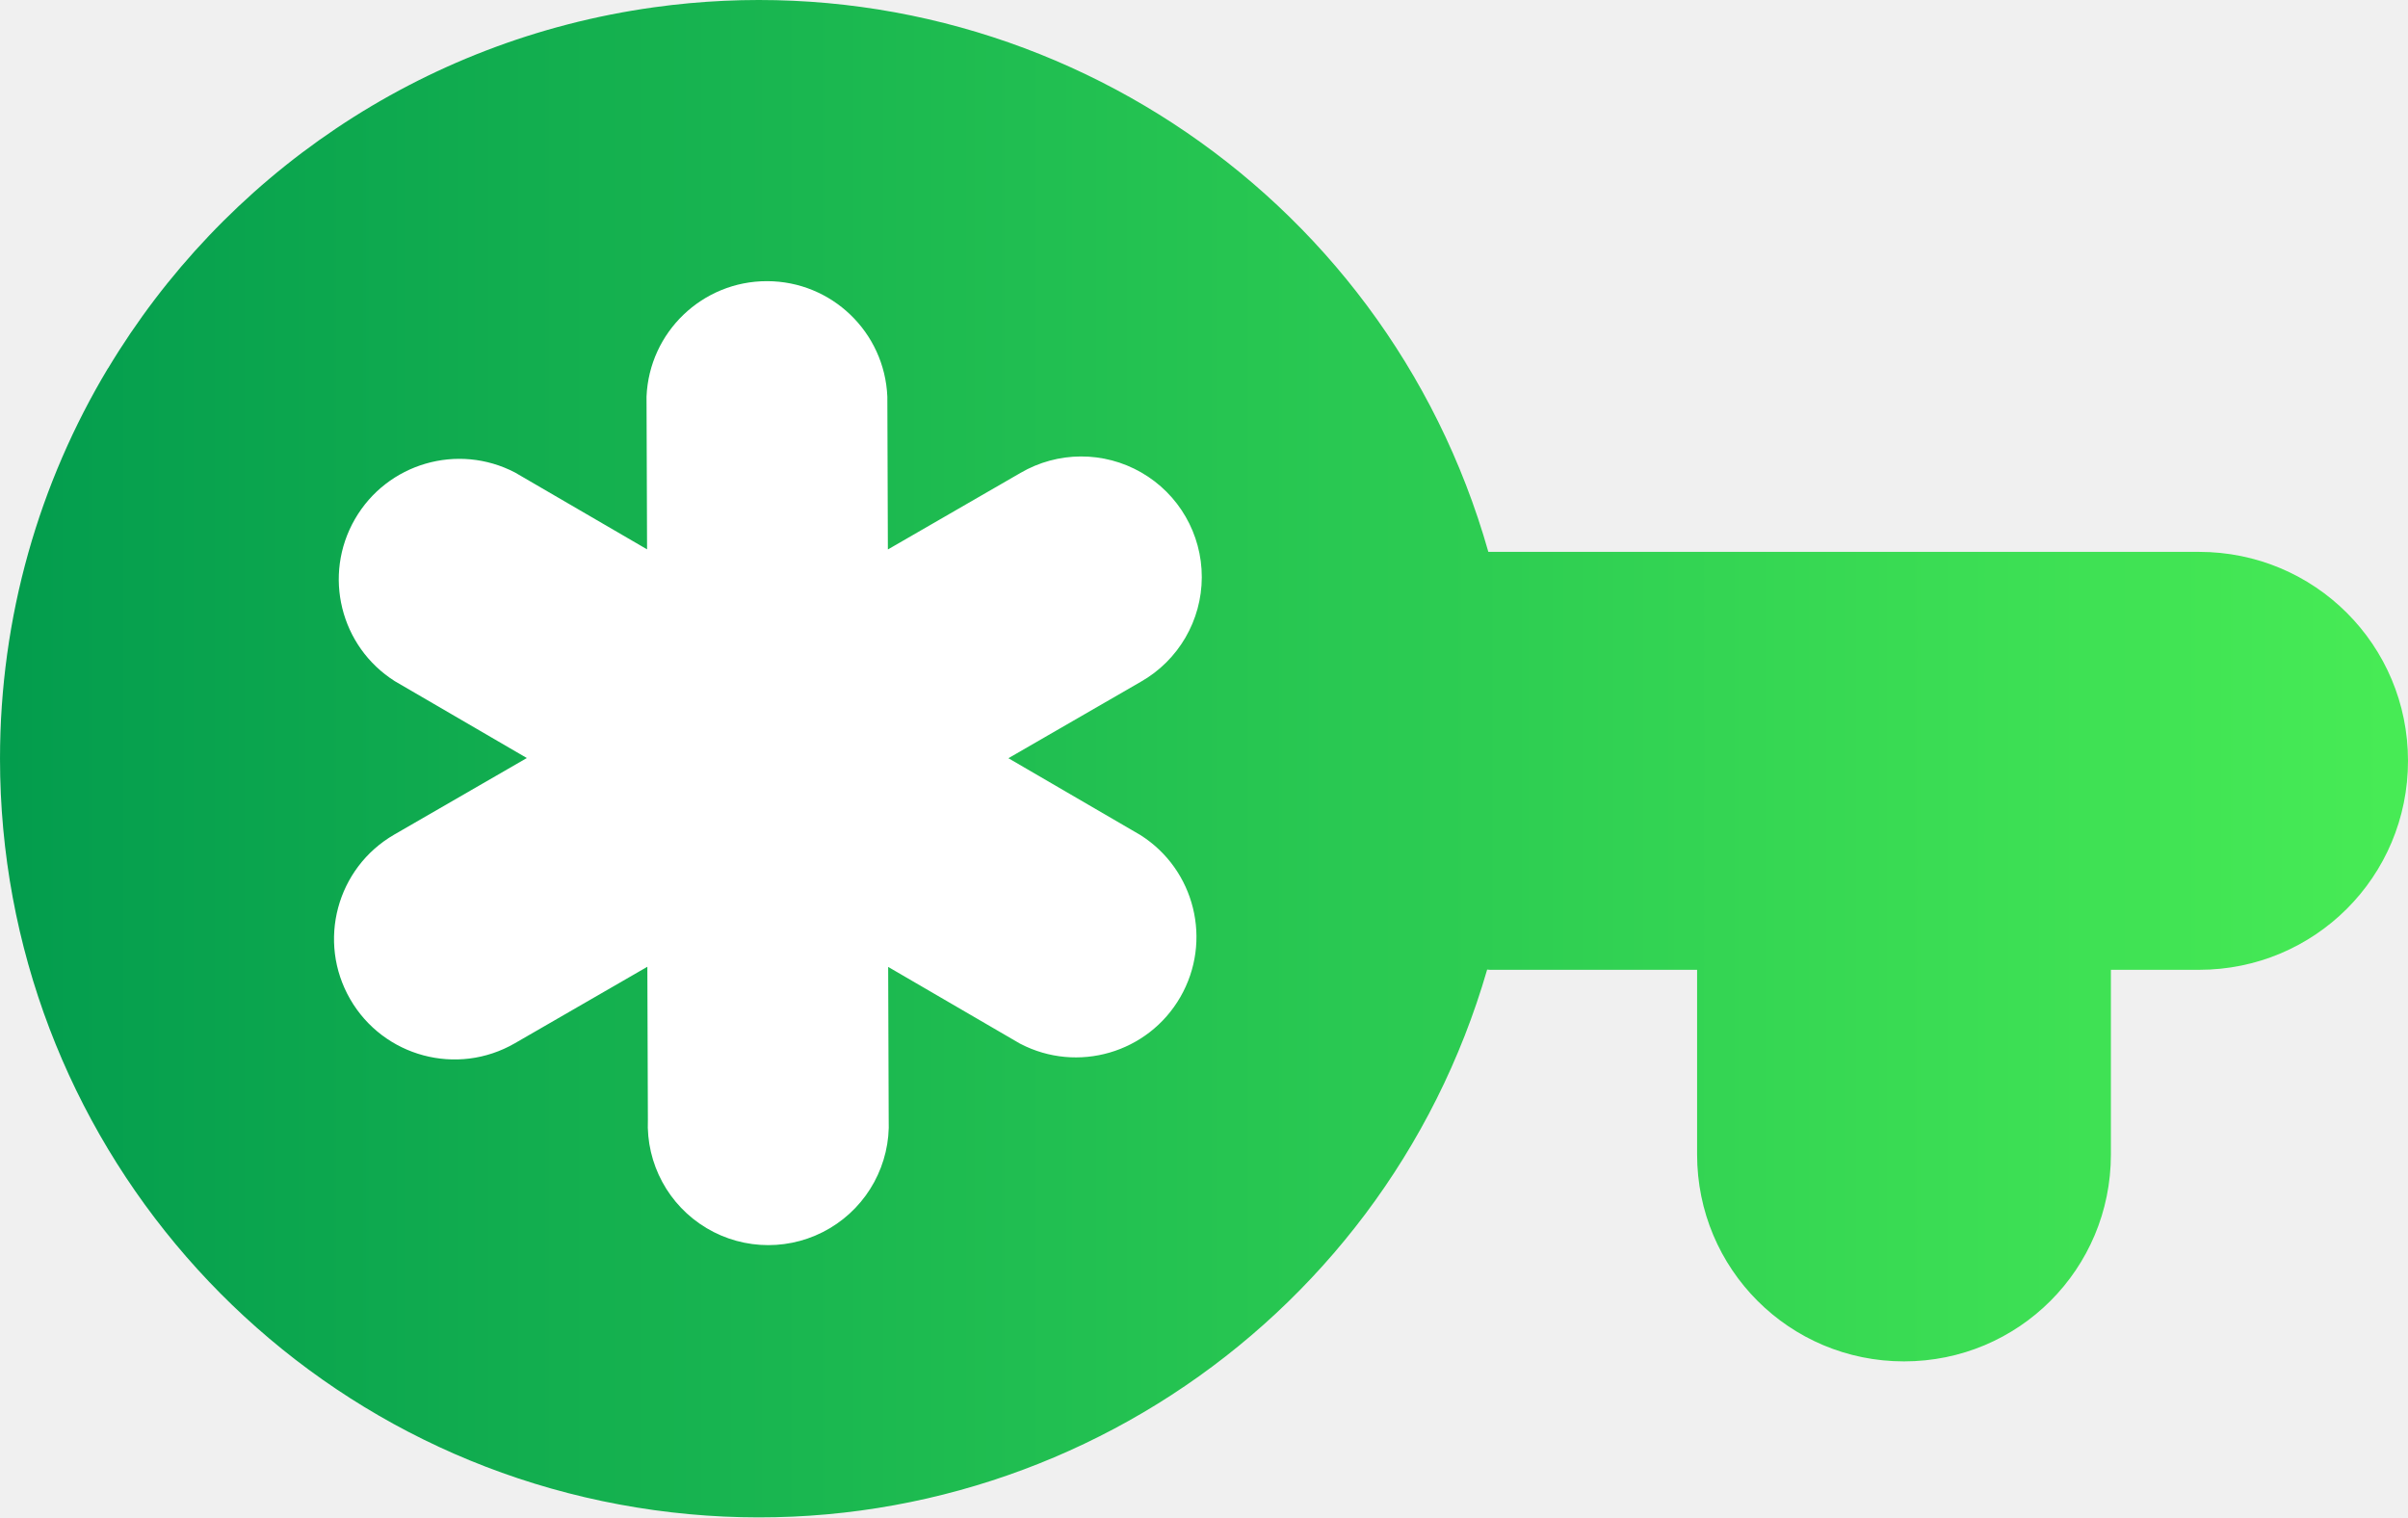
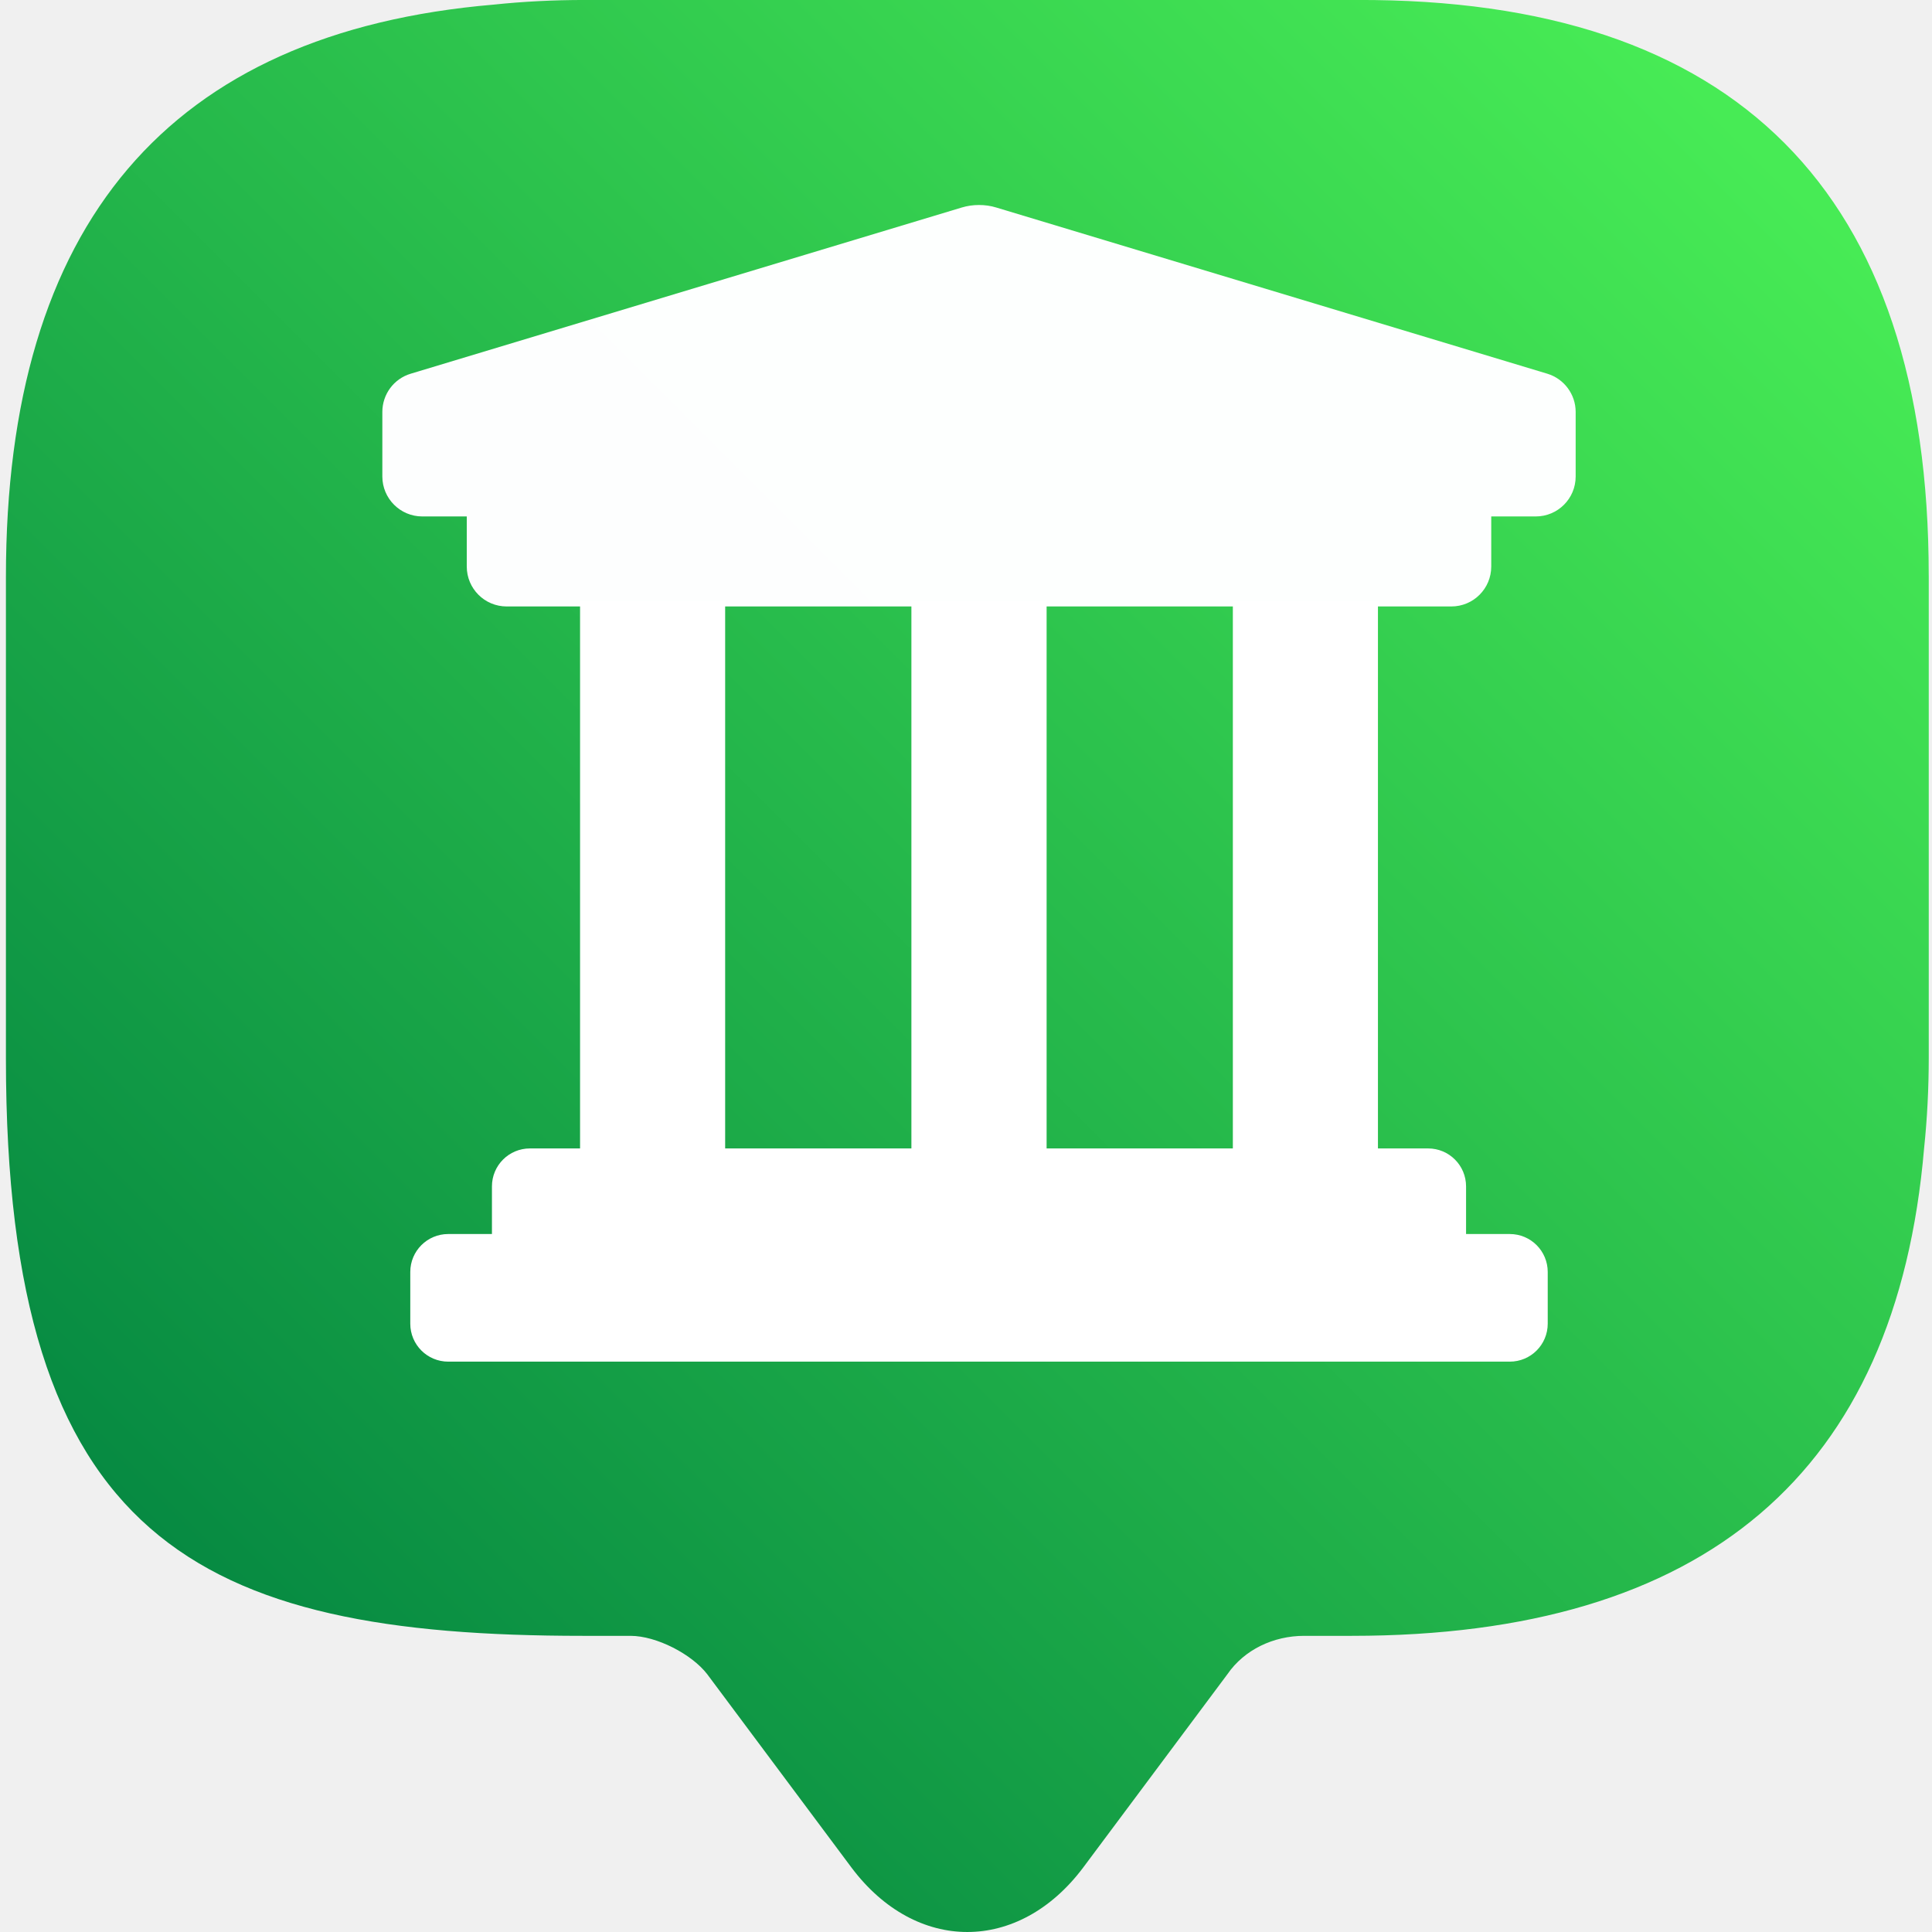
- <svg xmlns="http://www.w3.org/2000/svg" xmlns:xlink="http://www.w3.org/1999/xlink" width="374.758" height="236.153" viewBox="0 0 99.155 62.482" version="1.1" id="svg5" xml:space="preserve">
+ <svg xmlns="http://www.w3.org/2000/svg" xmlns:xlink="http://www.w3.org/1999/xlink" width="250" height="250" viewBox="0 0 66.146 66.146" version="1.1" id="svg5" xml:space="preserve">
  <defs id="defs2">
-     <linearGradient id="linearGradient12346">
-       <stop style="stop-color:#00994d;stop-opacity:1;" offset="0" id="stop12342" />
-       <stop style="stop-color:#47eb55;stop-opacity:1;" offset="1" id="stop12344" />
+     <linearGradient id="linearGradient997">
+       <stop style="stop-color:#008040;stop-opacity:1;" offset="0" id="stop993" />
+       <stop style="stop-color:#47eb55;stop-opacity:1;" offset="1" id="stop995" />
    </linearGradient>
    <style id="style6568">.cls-1{fill:none;}.cls-2{clip-path:url(#clip-path);}</style>
    <style id="style6568-5">.cls-1{fill:none;}.cls-2{clip-path:url(#clip-path);}</style>
    <style id="style6568-9">.cls-1{fill:none;}.cls-2{clip-path:url(#clip-path);}</style>
    <style id="style22571">.cls-1{fill:#84d0f7;}.cls-2{fill:#aa392d;}.cls-3{fill:#7c211a;}.cls-4{fill:#e59973;}.cls-5{fill:#2d2d2d;}.cls-6{opacity:0.2;}.cls-7{opacity:0.3;}</style>
    <style id="style23309">
      .cls-1 {
        fill: none;
      }
    </style>
-     <linearGradient xlink:href="#linearGradient12346" id="linearGradient24150" x1="-494.602" y1="2726.049" x2="-494.602" y2="3120.009" gradientUnits="userSpaceOnUse" />
+     <linearGradient xlink:href="#linearGradient997" id="linearGradient13586" x1="306.24" y1="790.912" x2="349.25" y2="747.901" gradientUnits="userSpaceOnUse" gradientTransform="matrix(1.312615,0,0,1.312615,-158.1062,-240.7308)" />
  </defs>
  <g id="layer1" transform="translate(-239.7442,-735.5316)">
-     <g id="g24142" transform="matrix(0,-0.2606107,0.2606107,0,-475.0109,634.1995)">
-       <path id="path24138" style="fill:url(#linearGradient24150);fill-opacity:1;stroke-width:10.898" d="m -447.027,2759.688 c 30.176,18.122 51.901,49.229 57.05,86.259 8.239,59.249 -28.481,115.514 -86.045,131.832 l 8e-4,72.476 c -4e-4,0.164 0,0.318 0,0.48 l -4e-4,39.334 c -1.9e-4,18.293 -14.725,33.019 -33.017,33.019 -18.293,0 -33.02,-14.726 -33.02,-33.018 l -7e-4,-13.925 h -29.179 c -18.11,0 -32.69,-14.579 -32.69,-32.69 0,-18.11 14.58,-32.692 32.691,-32.692 h 29.179 l -7e-4,-32.383 c 0,-0.263 0,-0.525 0.037,-0.789 -57.194,-16.553 -93.614,-72.615 -85.405,-131.645 8.238,-59.248 58.911,-103.329 118.739,-103.329 22.436,0 43.584,6.198 61.69,17.071 z" />
-       <path d="m -553.739,2903.811 12.14,-20.862 -24.137,0.084 a 19.041,19.041 0 1 1 0.021,-38.049 l 24.137,-0.084 -12.091,-20.943 a 19.041,19.041 0 0 1 32.981,-19.041 l 12.092,20.942 12.143,-20.86 a 19.041,19.041 0 0 1 32.969,18.993 l -12.14,20.863 24.137,-0.084 a 19.041,19.041 0 0 1 -0.02,38.049 l -24.137,0.084 12.091,20.943 a 19.042,19.042 0 1 1 -32.981,19.042 l -12.091,-20.943 -12.143,20.861 a 19.041,19.041 0 0 1 -32.969,-18.993 z" id="path24140" style="fill:#ffffff;fill-opacity:1;stroke-width:19.041" />
+     <path d="m 305.779,755.234 v 16.497 c 0,1.051 -0.053,2.101 -0.158,3.1 -0.946,11.138 -7.513,16.707 -19.597,16.707 h -1.629 c -1.051,0 -2.049,0.473 -2.627,1.313 l -4.939,6.62 c -2.207,2.942 -5.727,2.942 -7.933,0 l -4.939,-6.62 c -0.525,-0.683 -1.734,-1.313 -2.627,-1.313 h -1.629 c -13.187,0 -19.754,-3.257 -19.754,-19.755 v -16.497 c 0,-12.084 5.569,-18.651 16.707,-19.597 0.998,-0.105 2.049,-0.158 3.1,-0.158 h 26.427 c 12.977,-0.053 19.597,6.567 19.597,19.702 z" fill="#292d32" id="path13568" style="fill:url(#linearGradient13586);fill-opacity:1;stroke-width:5.254" />
+     <g style="fill:#c2d3d6;fill-opacity:1" id="g13578" transform="matrix(0.04187664,0,0,0.04187664,254.3723,743.7828)">
+       <g id="g13576" style="fill:#c2d3d6;fill-opacity:1">
+         <g id="g13574" style="fill:#c2d3d6;fill-opacity:1" transform="translate(-15.40002,-34.74367)">
+           <path d="m 900.408,846.609 h -35.711 v -38.92 c 0,-17.183 -13.87,-31.053 -31.053,-31.053 H 792.653 V 329.053 H 674.028 V 776.636 H 521.765 V 329.053 H 411.215 V 776.636 H 258.95 V 329.053 H 140.326 V 776.636 H 99.335 c -17.183,0 -31.053,13.87 -31.053,31.053 v 38.92 H 32.571 c -17.183,0 -31.053,13.87 -31.053,31.053 v 42.233 c 0,17.183 13.87,31.053 31.053,31.053 h 867.838 c 17.183,0 31.053,-13.87 31.053,-31.053 v -42.233 c 0,-17.183 -13.87,-31.053 -31.053,-31.053 z" id="path13570" style="fill:#ffffff;fill-opacity:1;stroke-width:1.035" />
+           <path d="m 11.339,259.941 h 36.36 v 40.932 c 0,18.071 14.587,32.659 32.659,32.659 H 466.49 852.622 c 18.071,0 32.659,-14.587 32.659,-32.659 v -40.932 h 36.36 c 18.071,0 32.659,-14.587 32.659,-32.659 v -52.798 c 0,-14.37 -9.472,-27.107 -23.189,-31.243 L 480.64,7.381 c -4.571,-1.415 -9.361,-2.068 -14.151,-2.068 -4.789,0 -9.471,0.653 -14.152,2.068 L 1.868,143.241 C -11.958,147.377 -21.32,160.114 -21.32,174.484 V 227.282 c 0,17.962 14.587,32.659 32.659,32.659 z" id="path13572" style="fill:#ffffff;fill-opacity:0.99;stroke-width:1.089" />
+         </g>
+       </g>
    </g>
  </g>
  <style type="text/css" id="style1941">
	.st0{fill:none;stroke:#000000;stroke-width:2;stroke-linecap:round;stroke-linejoin:round;stroke-miterlimit:10;}
</style>
  <style type="text/css" id="style1941-0">
	.st0{fill:none;stroke:#000000;stroke-width:2;stroke-linecap:round;stroke-linejoin:round;stroke-miterlimit:10;}
</style>
  <style type="text/css" id="style1941-7">
	.st0{fill:none;stroke:#000000;stroke-width:2;stroke-linecap:round;stroke-linejoin:round;stroke-miterlimit:10;}
</style>
  <style type="text/css" id="style22485">
	.st0{fill:none;stroke:#6C3DB7;stroke-width:4;stroke-linecap:round;stroke-linejoin:round;stroke-miterlimit:10;}
	.st1{fill:none;stroke:#1F992A;stroke-width:4;stroke-linecap:round;stroke-linejoin:round;stroke-miterlimit:10;}
	.st2{fill:none;stroke:#6A83BA;stroke-width:4;stroke-linecap:round;stroke-linejoin:round;stroke-miterlimit:10;}
	.st3{fill:#8A8AFF;stroke:#8A8AFF;stroke-width:2;stroke-linecap:round;stroke-linejoin:round;stroke-miterlimit:10;}
	.st4{fill:#6C3DB7;stroke:#6C3DB7;stroke-width:2;stroke-linecap:round;stroke-linejoin:round;stroke-miterlimit:10;}
	.st5{fill:#A576FF;stroke:#A576FF;stroke-width:2;stroke-linecap:round;stroke-linejoin:round;stroke-miterlimit:10;}
	.st6{fill:#F2BB41;stroke:#F2BB41;stroke-width:2;stroke-linecap:round;stroke-linejoin:round;stroke-miterlimit:10;}
	.st7{fill:#E08838;stroke:#E08838;stroke-width:2;stroke-linecap:round;stroke-linejoin:round;stroke-miterlimit:10;}
	.st8{fill:#1F992A;stroke:#1F992A;stroke-width:2;stroke-linecap:round;stroke-linejoin:round;stroke-miterlimit:10;}
	.st9{fill:#5EC11E;stroke:#5EC11E;stroke-width:2;stroke-linecap:round;stroke-linejoin:round;stroke-miterlimit:10;}
	.st10{fill:#E3FAFF;stroke:#E3FAFF;stroke-width:2;stroke-linecap:round;stroke-linejoin:round;stroke-miterlimit:10;}
	.st11{fill:#FF5093;stroke:#FF5093;stroke-width:2;stroke-linecap:round;stroke-linejoin:round;stroke-miterlimit:10;}
	.st12{fill:#B7257F;stroke:#B7257F;stroke-width:2;stroke-linecap:round;stroke-linejoin:round;stroke-miterlimit:10;}
	.st13{fill:#5189E5;stroke:#5189E5;stroke-width:2;stroke-linecap:round;stroke-linejoin:round;stroke-miterlimit:10;}
	.st14{fill:#6EBAFF;stroke:#6EBAFF;stroke-width:2;stroke-linecap:round;stroke-linejoin:round;stroke-miterlimit:10;}
	.st15{fill:#EDD977;stroke:#EDD977;stroke-width:2;stroke-linecap:round;stroke-linejoin:round;stroke-miterlimit:10;}
	.st16{fill:#8C43FF;stroke:#8C43FF;stroke-width:2;stroke-linecap:round;stroke-linejoin:round;stroke-miterlimit:10;}
	.st17{fill:#5252BA;stroke:#5252BA;stroke-width:2;stroke-linecap:round;stroke-linejoin:round;stroke-miterlimit:10;}
	.st18{fill:none;stroke:#E3FAFF;stroke-width:4;stroke-linecap:round;stroke-linejoin:round;stroke-miterlimit:10;}
	.st19{fill:#354C75;stroke:#354C75;stroke-width:2;stroke-linecap:round;stroke-linejoin:round;stroke-miterlimit:10;}
</style>
  <style type="text/css" id="style23106">
	.st0{fill:none;stroke:#000000;stroke-width:2;stroke-linecap:round;stroke-linejoin:round;stroke-miterlimit:10;}
	.st1{fill:none;stroke:#000000;stroke-width:2;stroke-linejoin:round;stroke-miterlimit:10;}
</style>
</svg>
